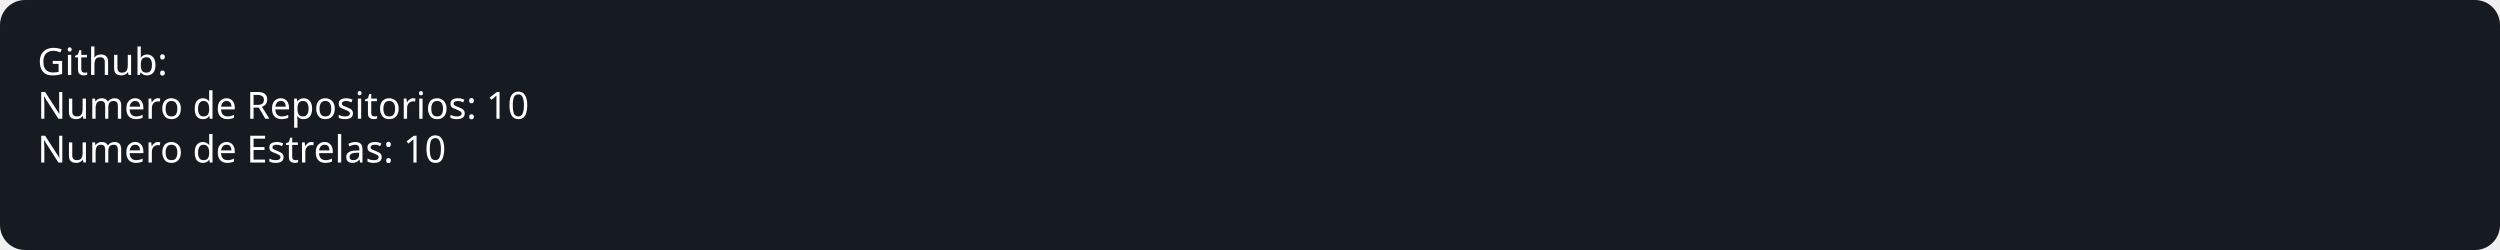
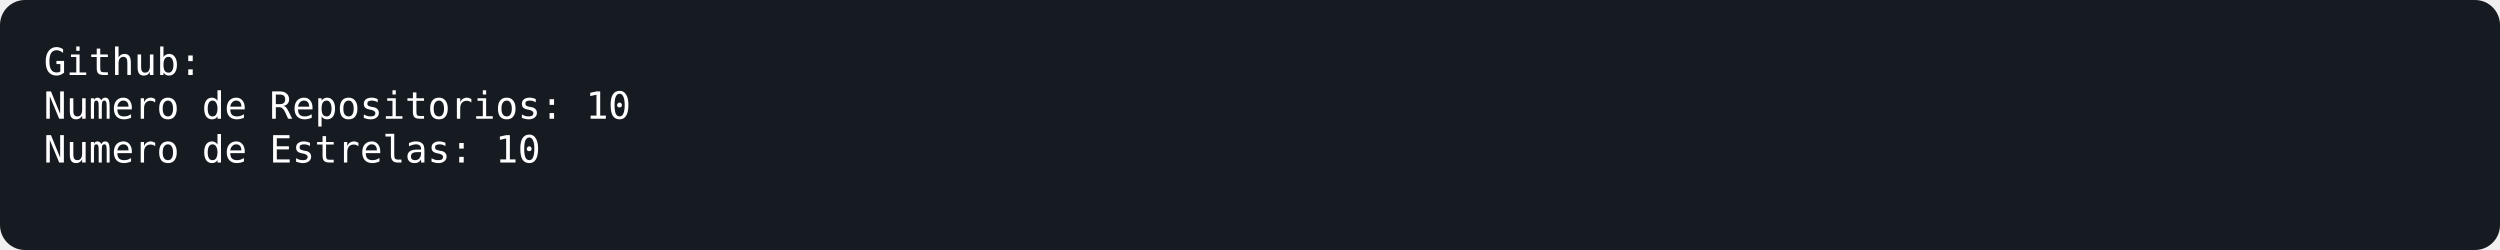
<svg xmlns="http://www.w3.org/2000/svg" viewBox="0 0 200 20">
  <style>
      .container{
        fill: #161b22;
        padding: 16px;
        border-radius: 10px;
      }

      .small {
-         font: 3px sans-serif;
+         font: 3px monospace;
+         font-family: Consolas;
        fill: #fff;
      }
    </style>
  <rect class="container" x="0" width="100%" height="100%" rx="2px" ry="2px" stroke-linejoin="round" />
-   <text x="3" y="6" class="small">Github:
+   <text x="3.5" y="6" class="small">Github:
   
-       <tspan x="3" dy="3.5">Numero de Repositorios: 10</tspan>
-     <tspan x="3" dy="3.5">Numero de Estrelas: 10</tspan>
+       <tspan x="3.5" dy="3.5">Numero de Repositorios: 10</tspan>
+     <tspan x="3.5" dy="3.5">Numero de Estrelas: 10</tspan>
  </text>
</svg>
